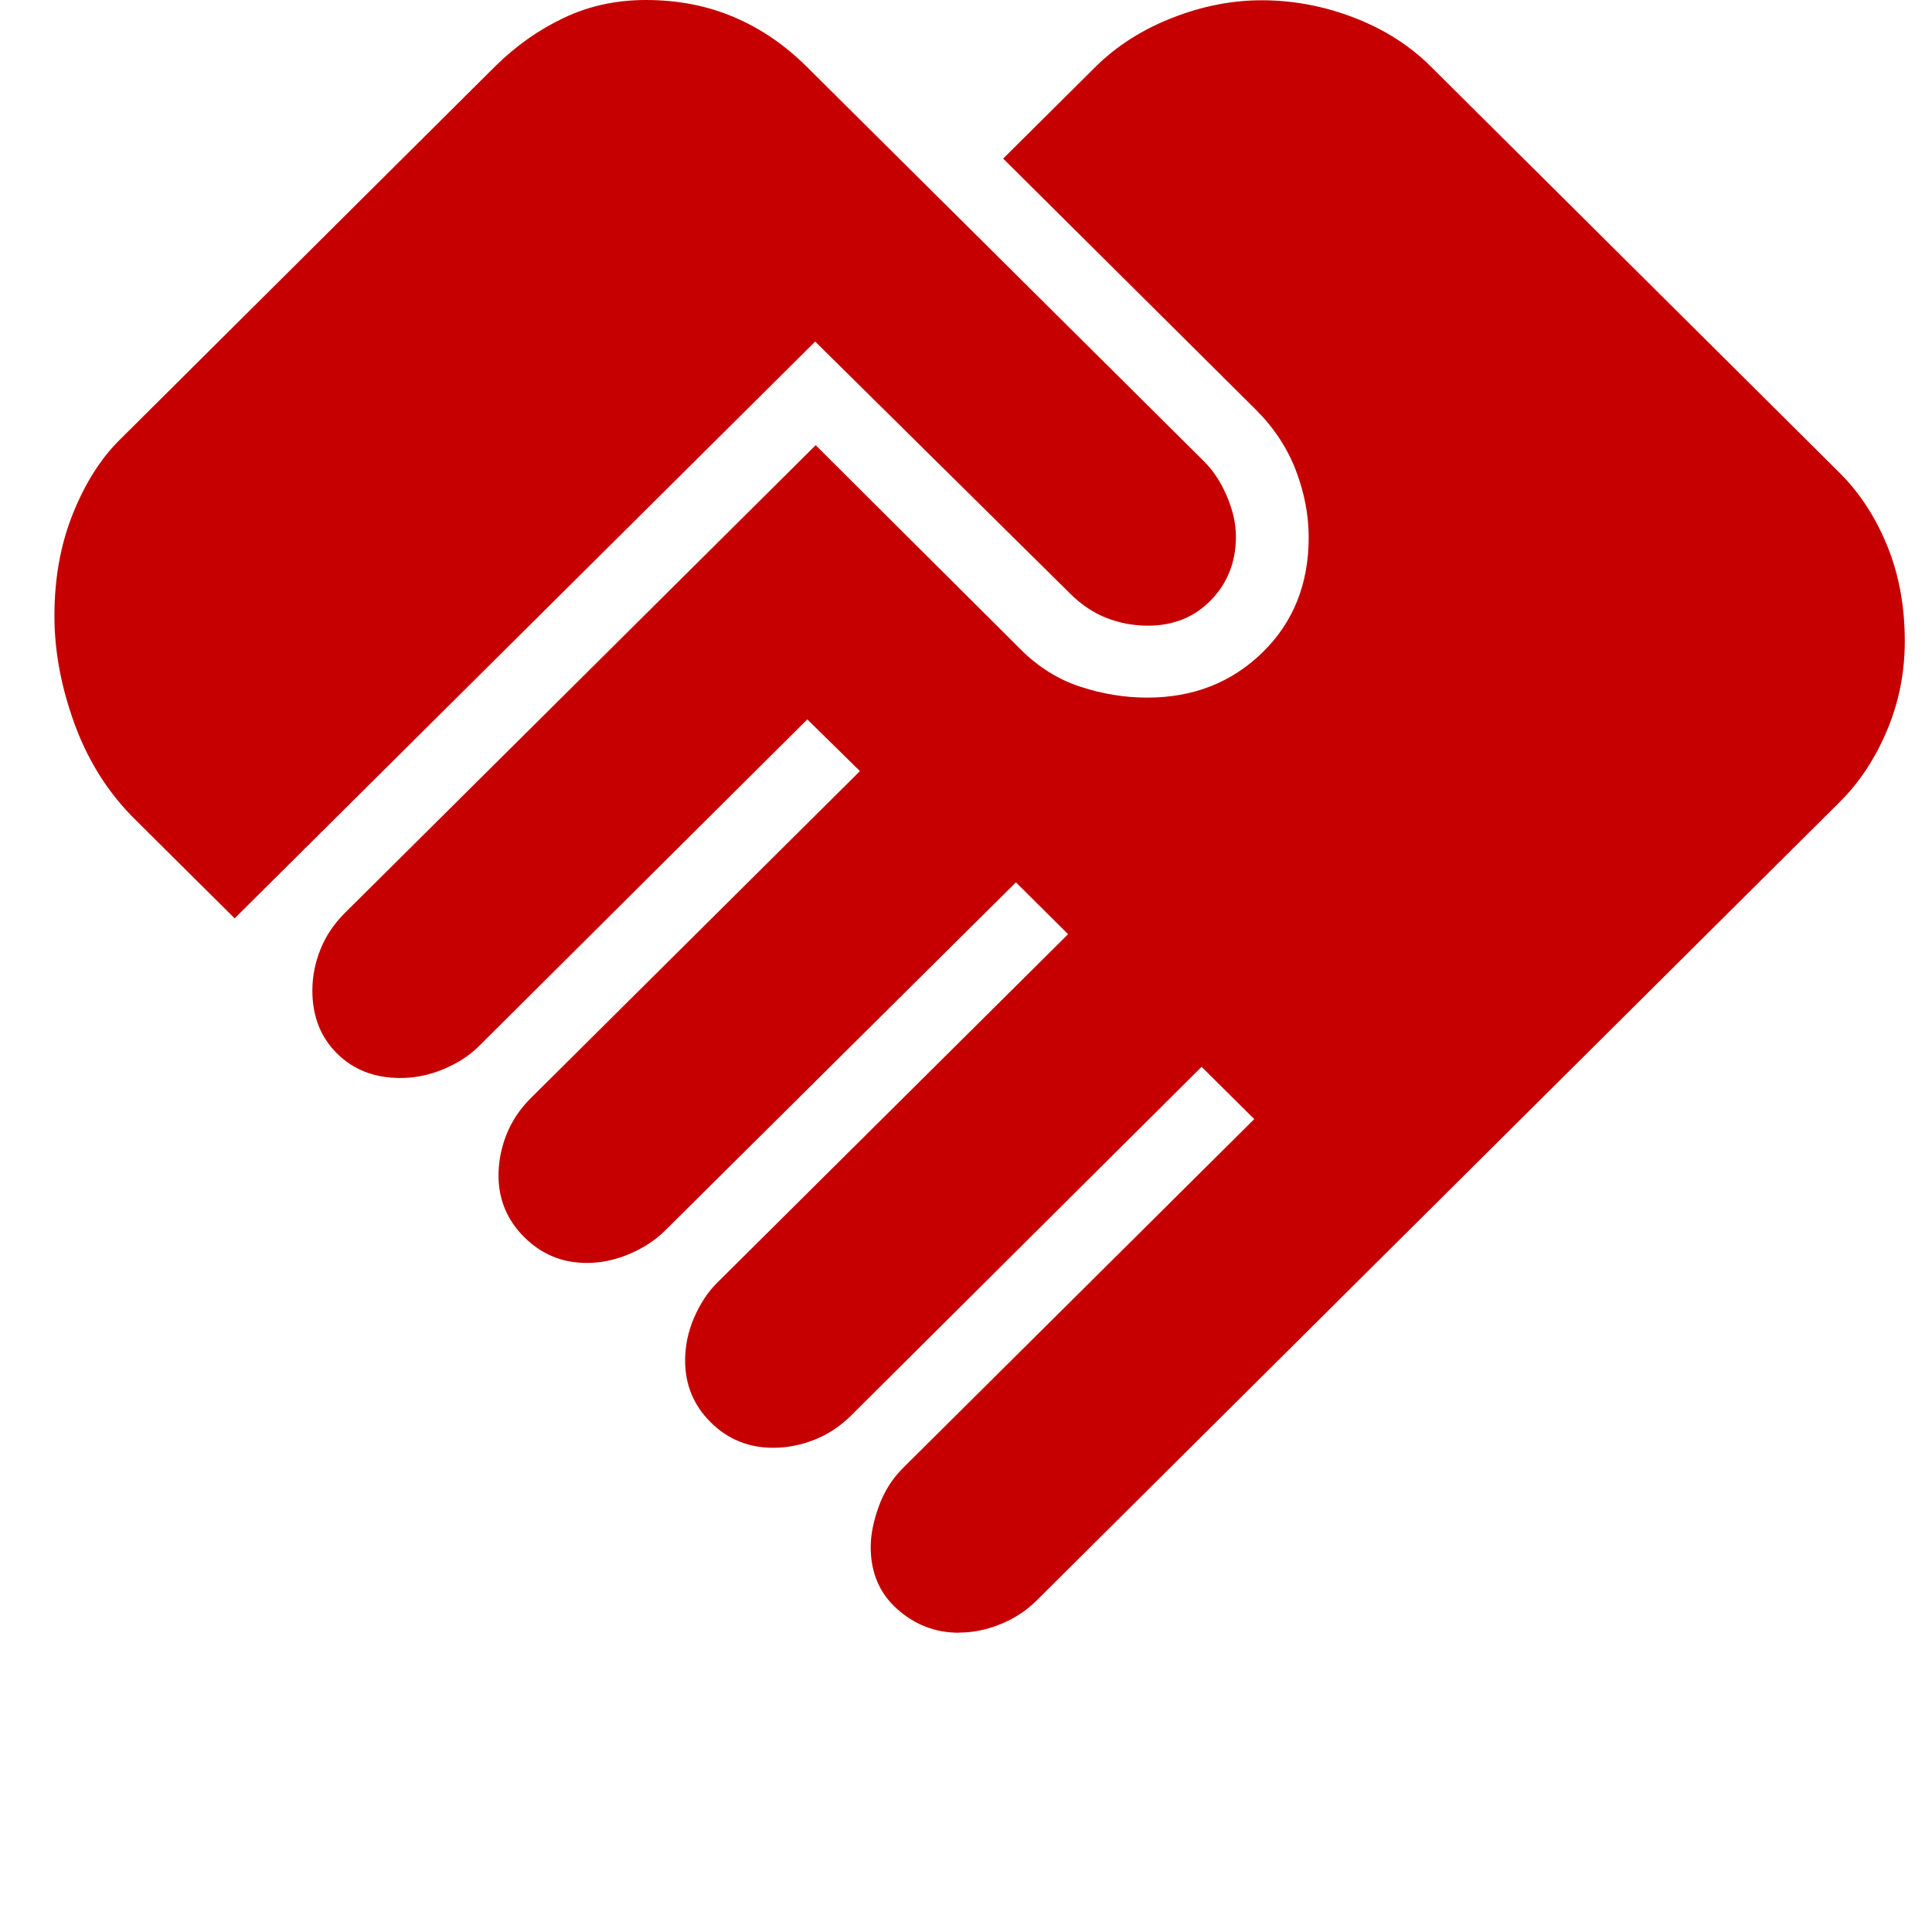
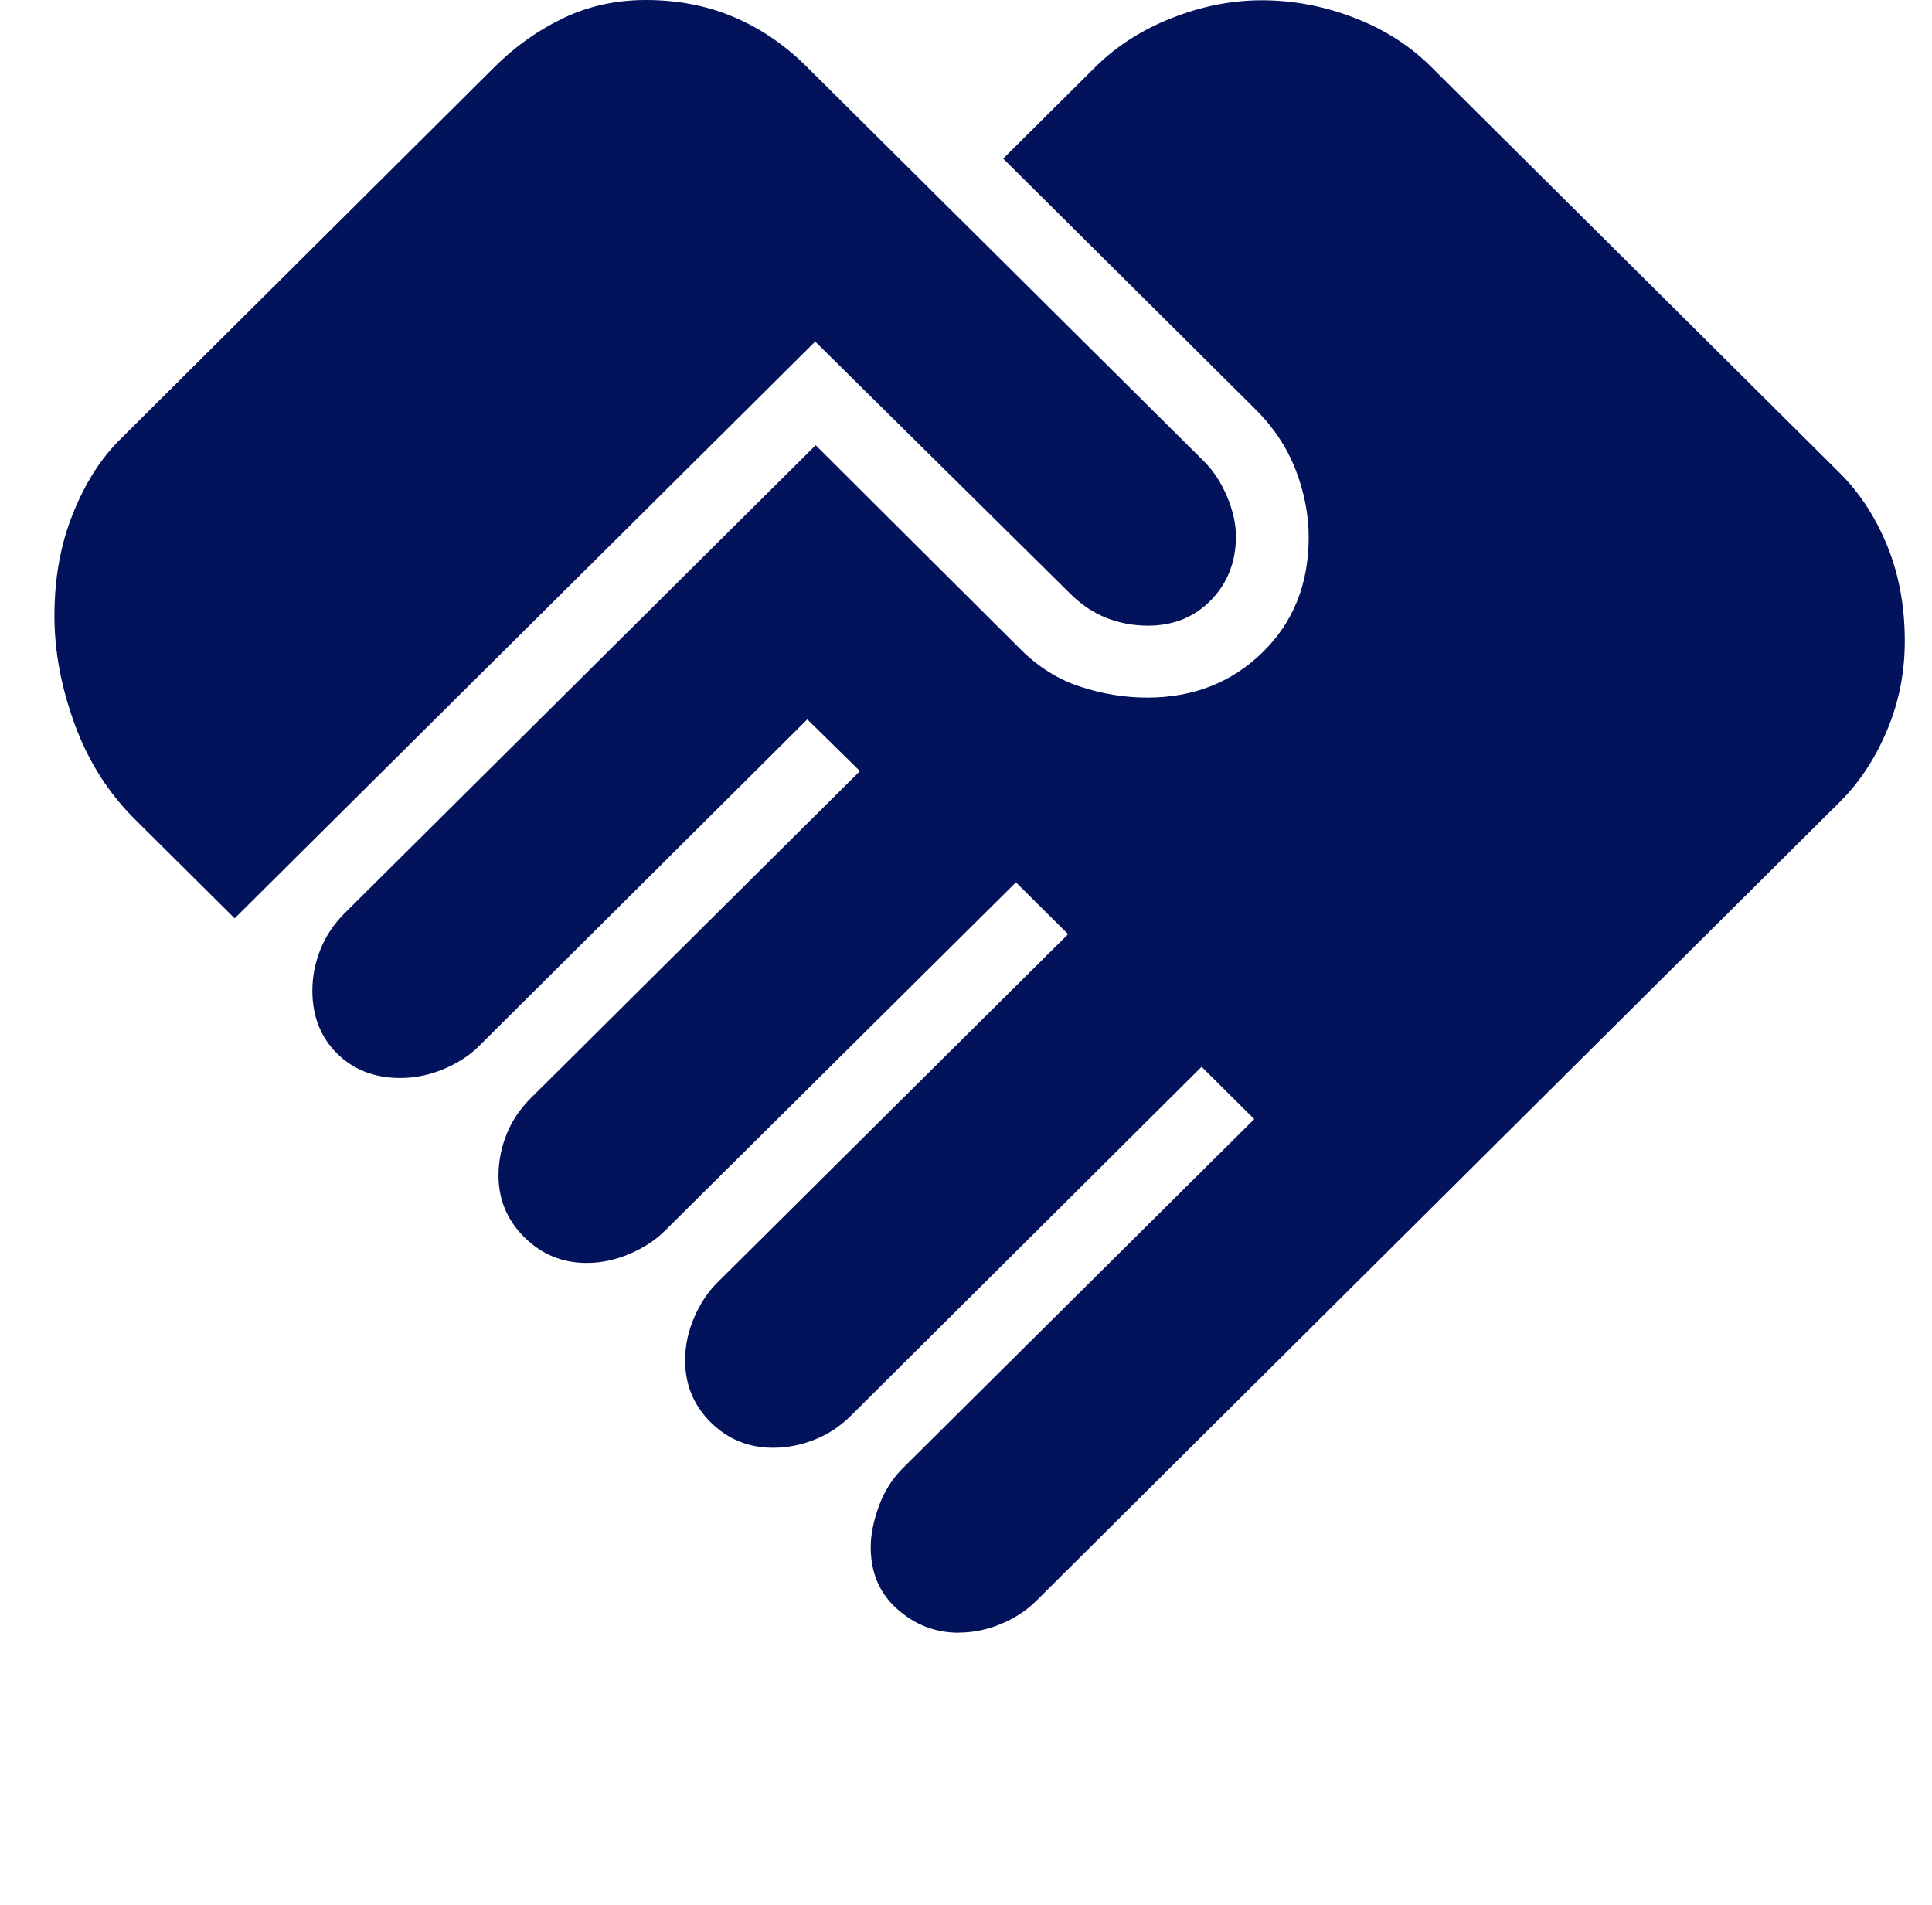
<svg xmlns="http://www.w3.org/2000/svg" width="71" height="70" viewBox="0 0 71 70" fill="none">
-   <path d="M35.233 60C34.375 60 33.622 59.71 32.972 59.13C32.323 58.554 31.998 57.795 31.998 56.853C31.998 56.402 32.097 55.903 32.296 55.355C32.494 54.808 32.791 54.338 33.186 53.945L46.093 41.126L44.158 39.204L31.273 52.023C30.875 52.418 30.428 52.713 29.93 52.908C29.433 53.105 28.927 53.204 28.413 53.204C27.511 53.204 26.746 52.892 26.117 52.267C25.489 51.643 25.176 50.884 25.178 49.99C25.178 49.454 25.288 48.931 25.508 48.42C25.73 47.909 26.009 47.486 26.345 47.149L39.252 34.33L37.335 32.425L24.432 45.231C24.081 45.579 23.646 45.863 23.125 46.084C22.604 46.304 22.08 46.413 21.555 46.411C20.665 46.411 19.903 46.096 19.27 45.467C18.637 44.838 18.32 44.082 18.32 43.197C18.32 42.687 18.418 42.184 18.614 41.69C18.811 41.195 19.108 40.751 19.505 40.356L31.602 28.337L29.668 26.436L17.591 38.455C17.255 38.789 16.826 39.067 16.305 39.287C15.782 39.506 15.251 39.615 14.714 39.615C13.765 39.615 12.989 39.314 12.384 38.713C11.781 38.114 11.479 37.343 11.479 36.401C11.479 35.89 11.578 35.388 11.774 34.894C11.972 34.399 12.269 33.955 12.664 33.56L29.976 16.36L37.524 23.881C38.167 24.519 38.892 24.971 39.701 25.235C40.511 25.502 41.331 25.636 42.161 25.636C43.85 25.636 45.261 25.083 46.394 23.978C47.527 22.874 48.094 21.461 48.094 19.741C48.094 18.929 47.936 18.109 47.621 17.283C47.305 16.459 46.813 15.714 46.145 15.048L36.866 5.828L40.3 2.416C41.071 1.664 42.002 1.076 43.093 0.651C44.184 0.224 45.275 0.01 46.366 0.01C47.527 0.01 48.66 0.224 49.765 0.651C50.87 1.076 51.813 1.677 52.593 2.455L67.606 17.377C68.342 18.111 68.925 19.004 69.355 20.058C69.785 21.11 70 22.276 70 23.557C70 24.718 69.782 25.814 69.345 26.847C68.91 27.88 68.331 28.756 67.606 29.476L38.096 58.816C37.717 59.192 37.273 59.482 36.764 59.687C36.259 59.893 35.75 59.996 35.236 59.996M8.623 33.748L4.996 30.145C4.003 29.172 3.256 28.003 2.753 26.638C2.251 25.271 2 23.937 2 22.634C2 21.26 2.224 20.013 2.673 18.892C3.121 17.771 3.694 16.864 4.39 16.172L18.187 2.448C18.942 1.698 19.783 1.103 20.71 0.662C21.633 0.221 22.641 0 23.735 0C24.907 0 25.982 0.208 26.959 0.623C27.94 1.036 28.835 1.645 29.643 2.448L44.235 16.942C44.586 17.29 44.871 17.723 45.09 18.241C45.31 18.758 45.42 19.249 45.42 19.713C45.42 20.642 45.115 21.422 44.505 22.053C43.893 22.68 43.12 22.993 42.185 22.993C41.66 22.993 41.154 22.899 40.668 22.711C40.184 22.521 39.738 22.223 39.329 21.816L29.958 12.552L8.623 33.748Z" fill="#C60001" />
+   <path d="M35.233 60C34.375 60 33.622 59.71 32.972 59.13C32.323 58.554 31.998 57.795 31.998 56.853C31.998 56.402 32.097 55.903 32.296 55.355C32.494 54.808 32.791 54.338 33.186 53.945L46.093 41.126L44.158 39.204L31.273 52.023C30.875 52.418 30.428 52.713 29.93 52.908C29.433 53.105 28.927 53.204 28.413 53.204C27.511 53.204 26.746 52.892 26.117 52.267C25.489 51.643 25.176 50.884 25.178 49.99C25.178 49.454 25.288 48.931 25.508 48.42C25.73 47.909 26.009 47.486 26.345 47.149L39.252 34.33L37.335 32.425L24.432 45.231C24.081 45.579 23.646 45.863 23.125 46.084C22.604 46.304 22.08 46.413 21.555 46.411C20.665 46.411 19.903 46.096 19.27 45.467C18.637 44.838 18.32 44.082 18.32 43.197C18.32 42.687 18.418 42.184 18.614 41.69C18.811 41.195 19.108 40.751 19.505 40.356L31.602 28.337L29.668 26.436L17.591 38.455C17.255 38.789 16.826 39.067 16.305 39.287C15.782 39.506 15.251 39.615 14.714 39.615C13.765 39.615 12.989 39.314 12.384 38.713C11.781 38.114 11.479 37.343 11.479 36.401C11.479 35.89 11.578 35.388 11.774 34.894C11.972 34.399 12.269 33.955 12.664 33.56L29.976 16.36L37.524 23.881C38.167 24.519 38.892 24.971 39.701 25.235C40.511 25.502 41.331 25.636 42.161 25.636C43.85 25.636 45.261 25.083 46.394 23.978C47.527 22.874 48.094 21.461 48.094 19.741C48.094 18.929 47.936 18.109 47.621 17.283C47.305 16.459 46.813 15.714 46.145 15.048L36.866 5.828L40.3 2.416C41.071 1.664 42.002 1.076 43.093 0.651C44.184 0.224 45.275 0.01 46.366 0.01C47.527 0.01 48.66 0.224 49.765 0.651C50.87 1.076 51.813 1.677 52.593 2.455L67.606 17.377C68.342 18.111 68.925 19.004 69.355 20.058C69.785 21.11 70 22.276 70 23.557C70 24.718 69.782 25.814 69.345 26.847C68.91 27.88 68.331 28.756 67.606 29.476L38.096 58.816C37.717 59.192 37.273 59.482 36.764 59.687C36.259 59.893 35.75 59.996 35.236 59.996M8.623 33.748L4.996 30.145C4.003 29.172 3.256 28.003 2.753 26.638C2.251 25.271 2 23.937 2 22.634C2 21.26 2.224 20.013 2.673 18.892C3.121 17.771 3.694 16.864 4.39 16.172L18.187 2.448C18.942 1.698 19.783 1.103 20.71 0.662C21.633 0.221 22.641 0 23.735 0C24.907 0 25.982 0.208 26.959 0.623C27.94 1.036 28.835 1.645 29.643 2.448L44.235 16.942C44.586 17.29 44.871 17.723 45.09 18.241C45.31 18.758 45.42 19.249 45.42 19.713C45.42 20.642 45.115 21.422 44.505 22.053C43.893 22.68 43.12 22.993 42.185 22.993C41.66 22.993 41.154 22.899 40.668 22.711C40.184 22.521 39.738 22.223 39.329 21.816L29.958 12.552L8.623 33.748Z" fill="#02135B" />
</svg>
